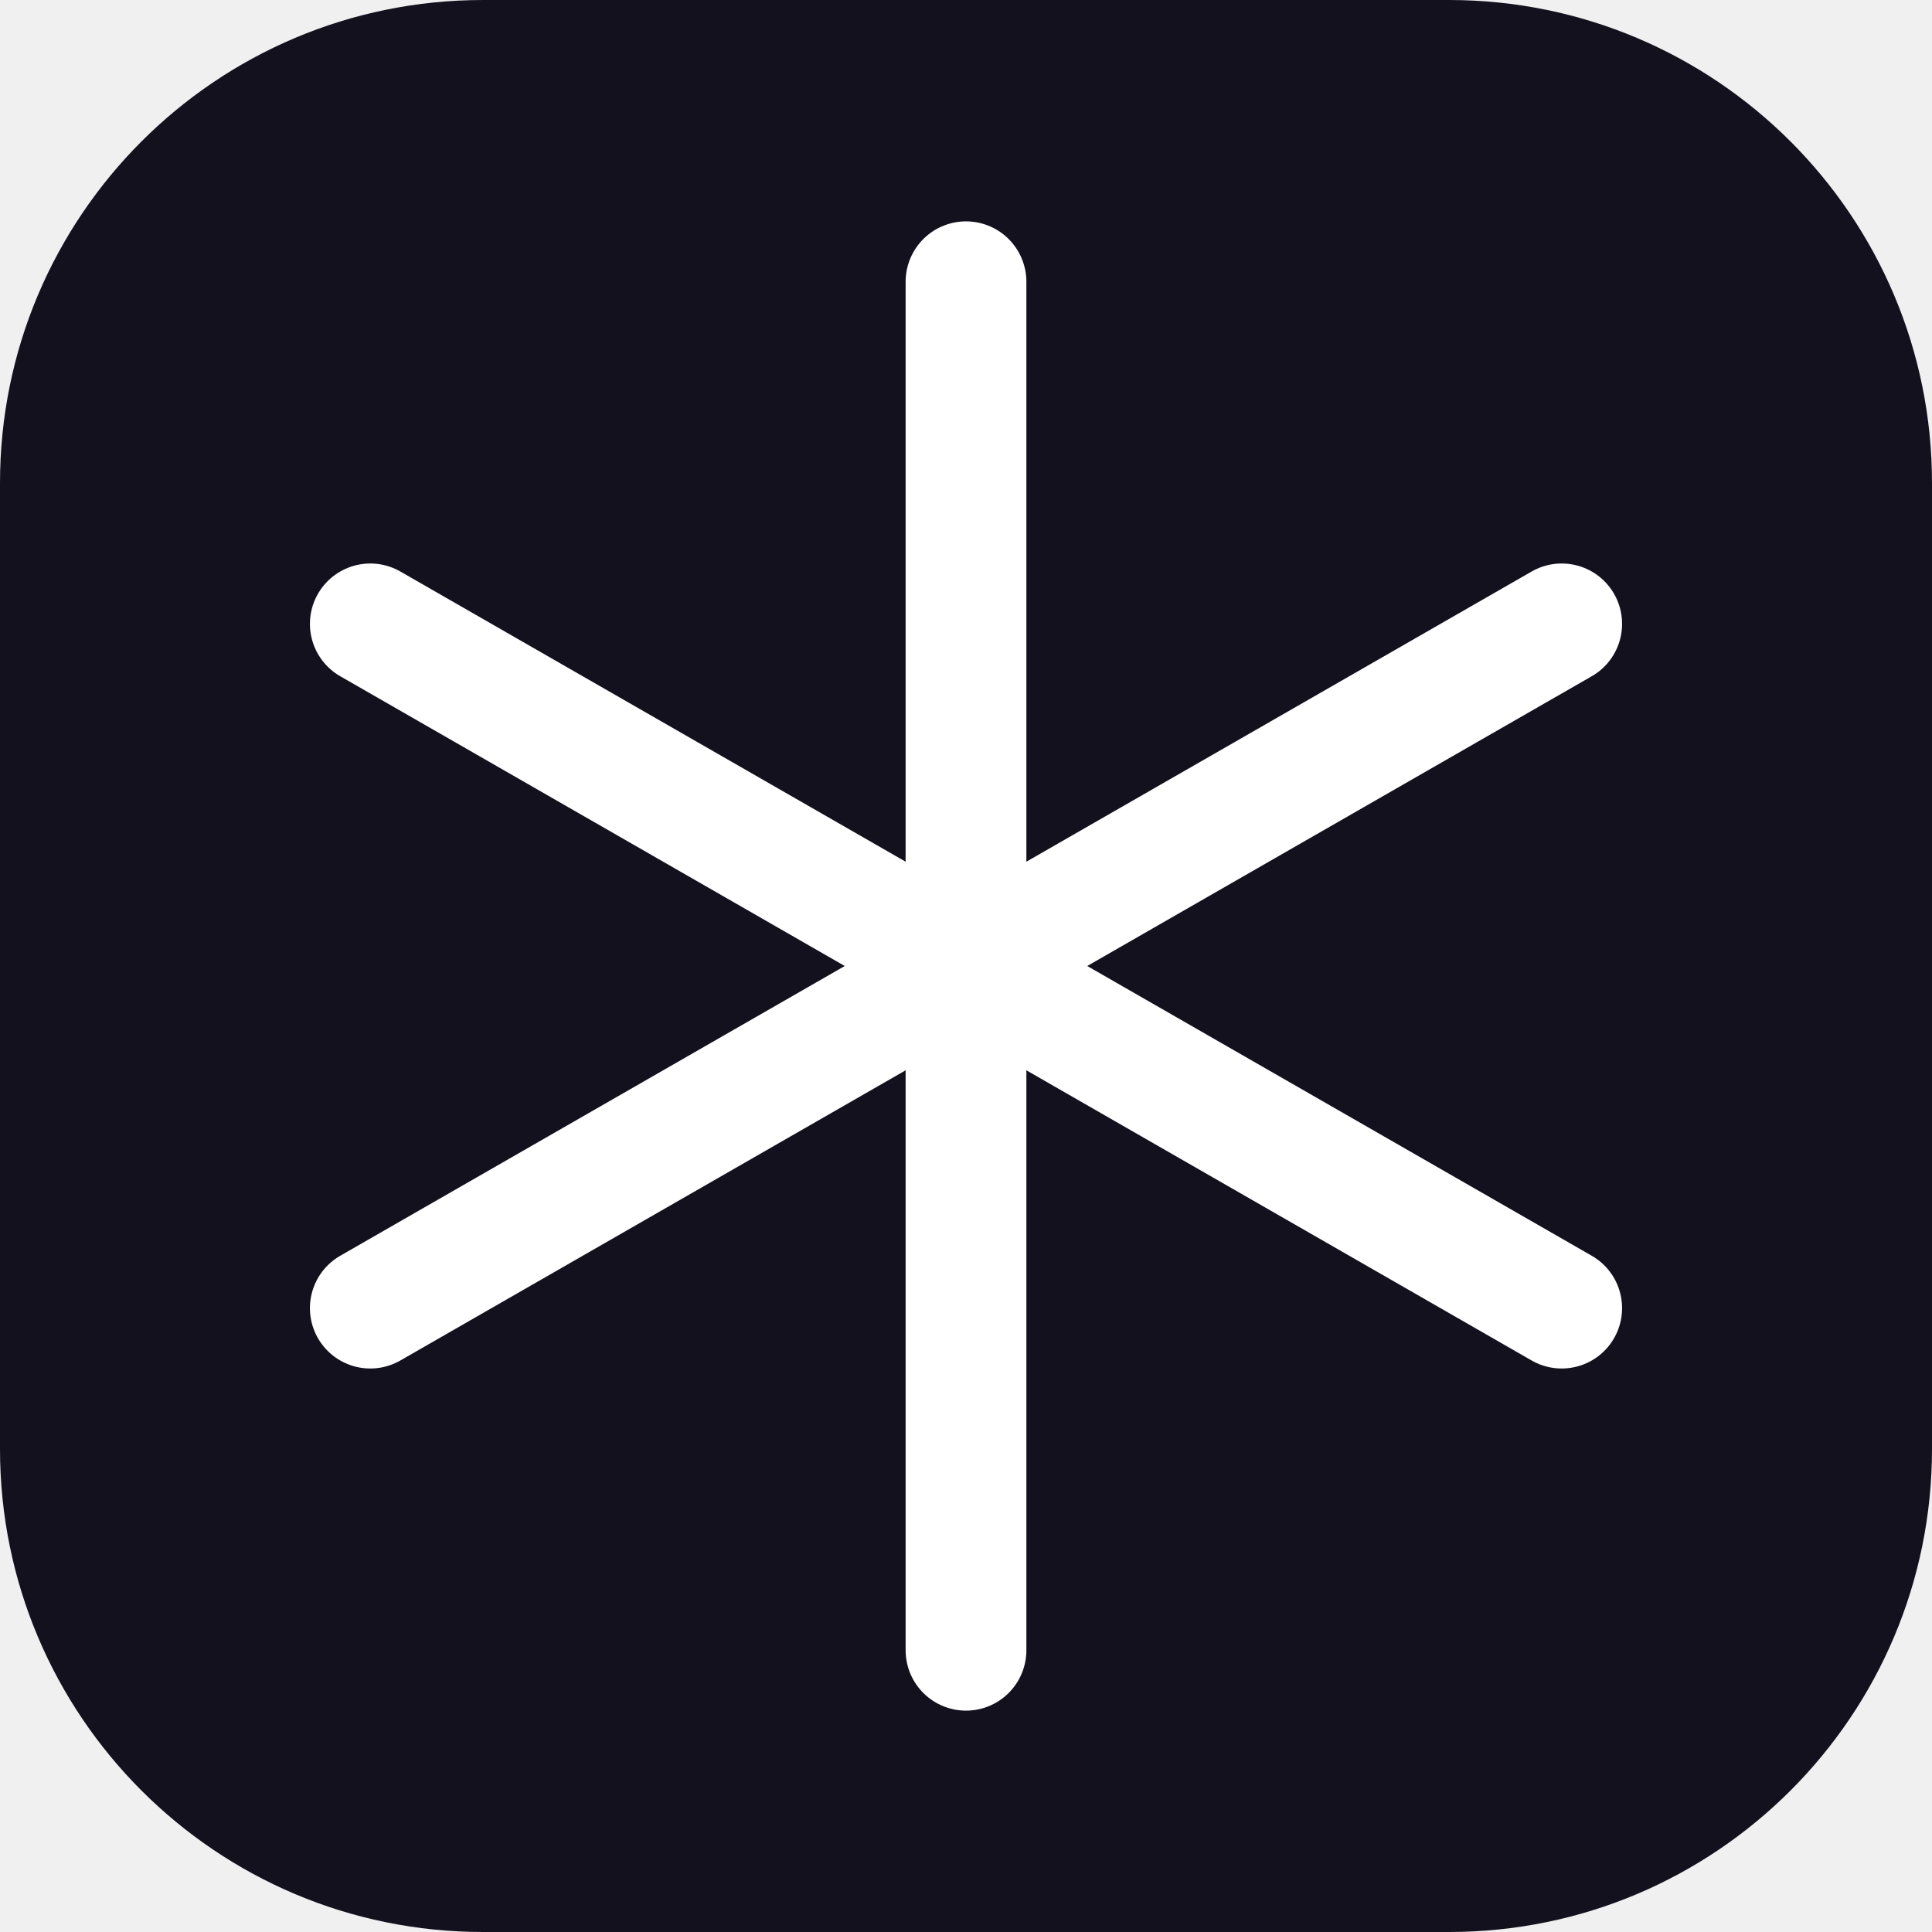
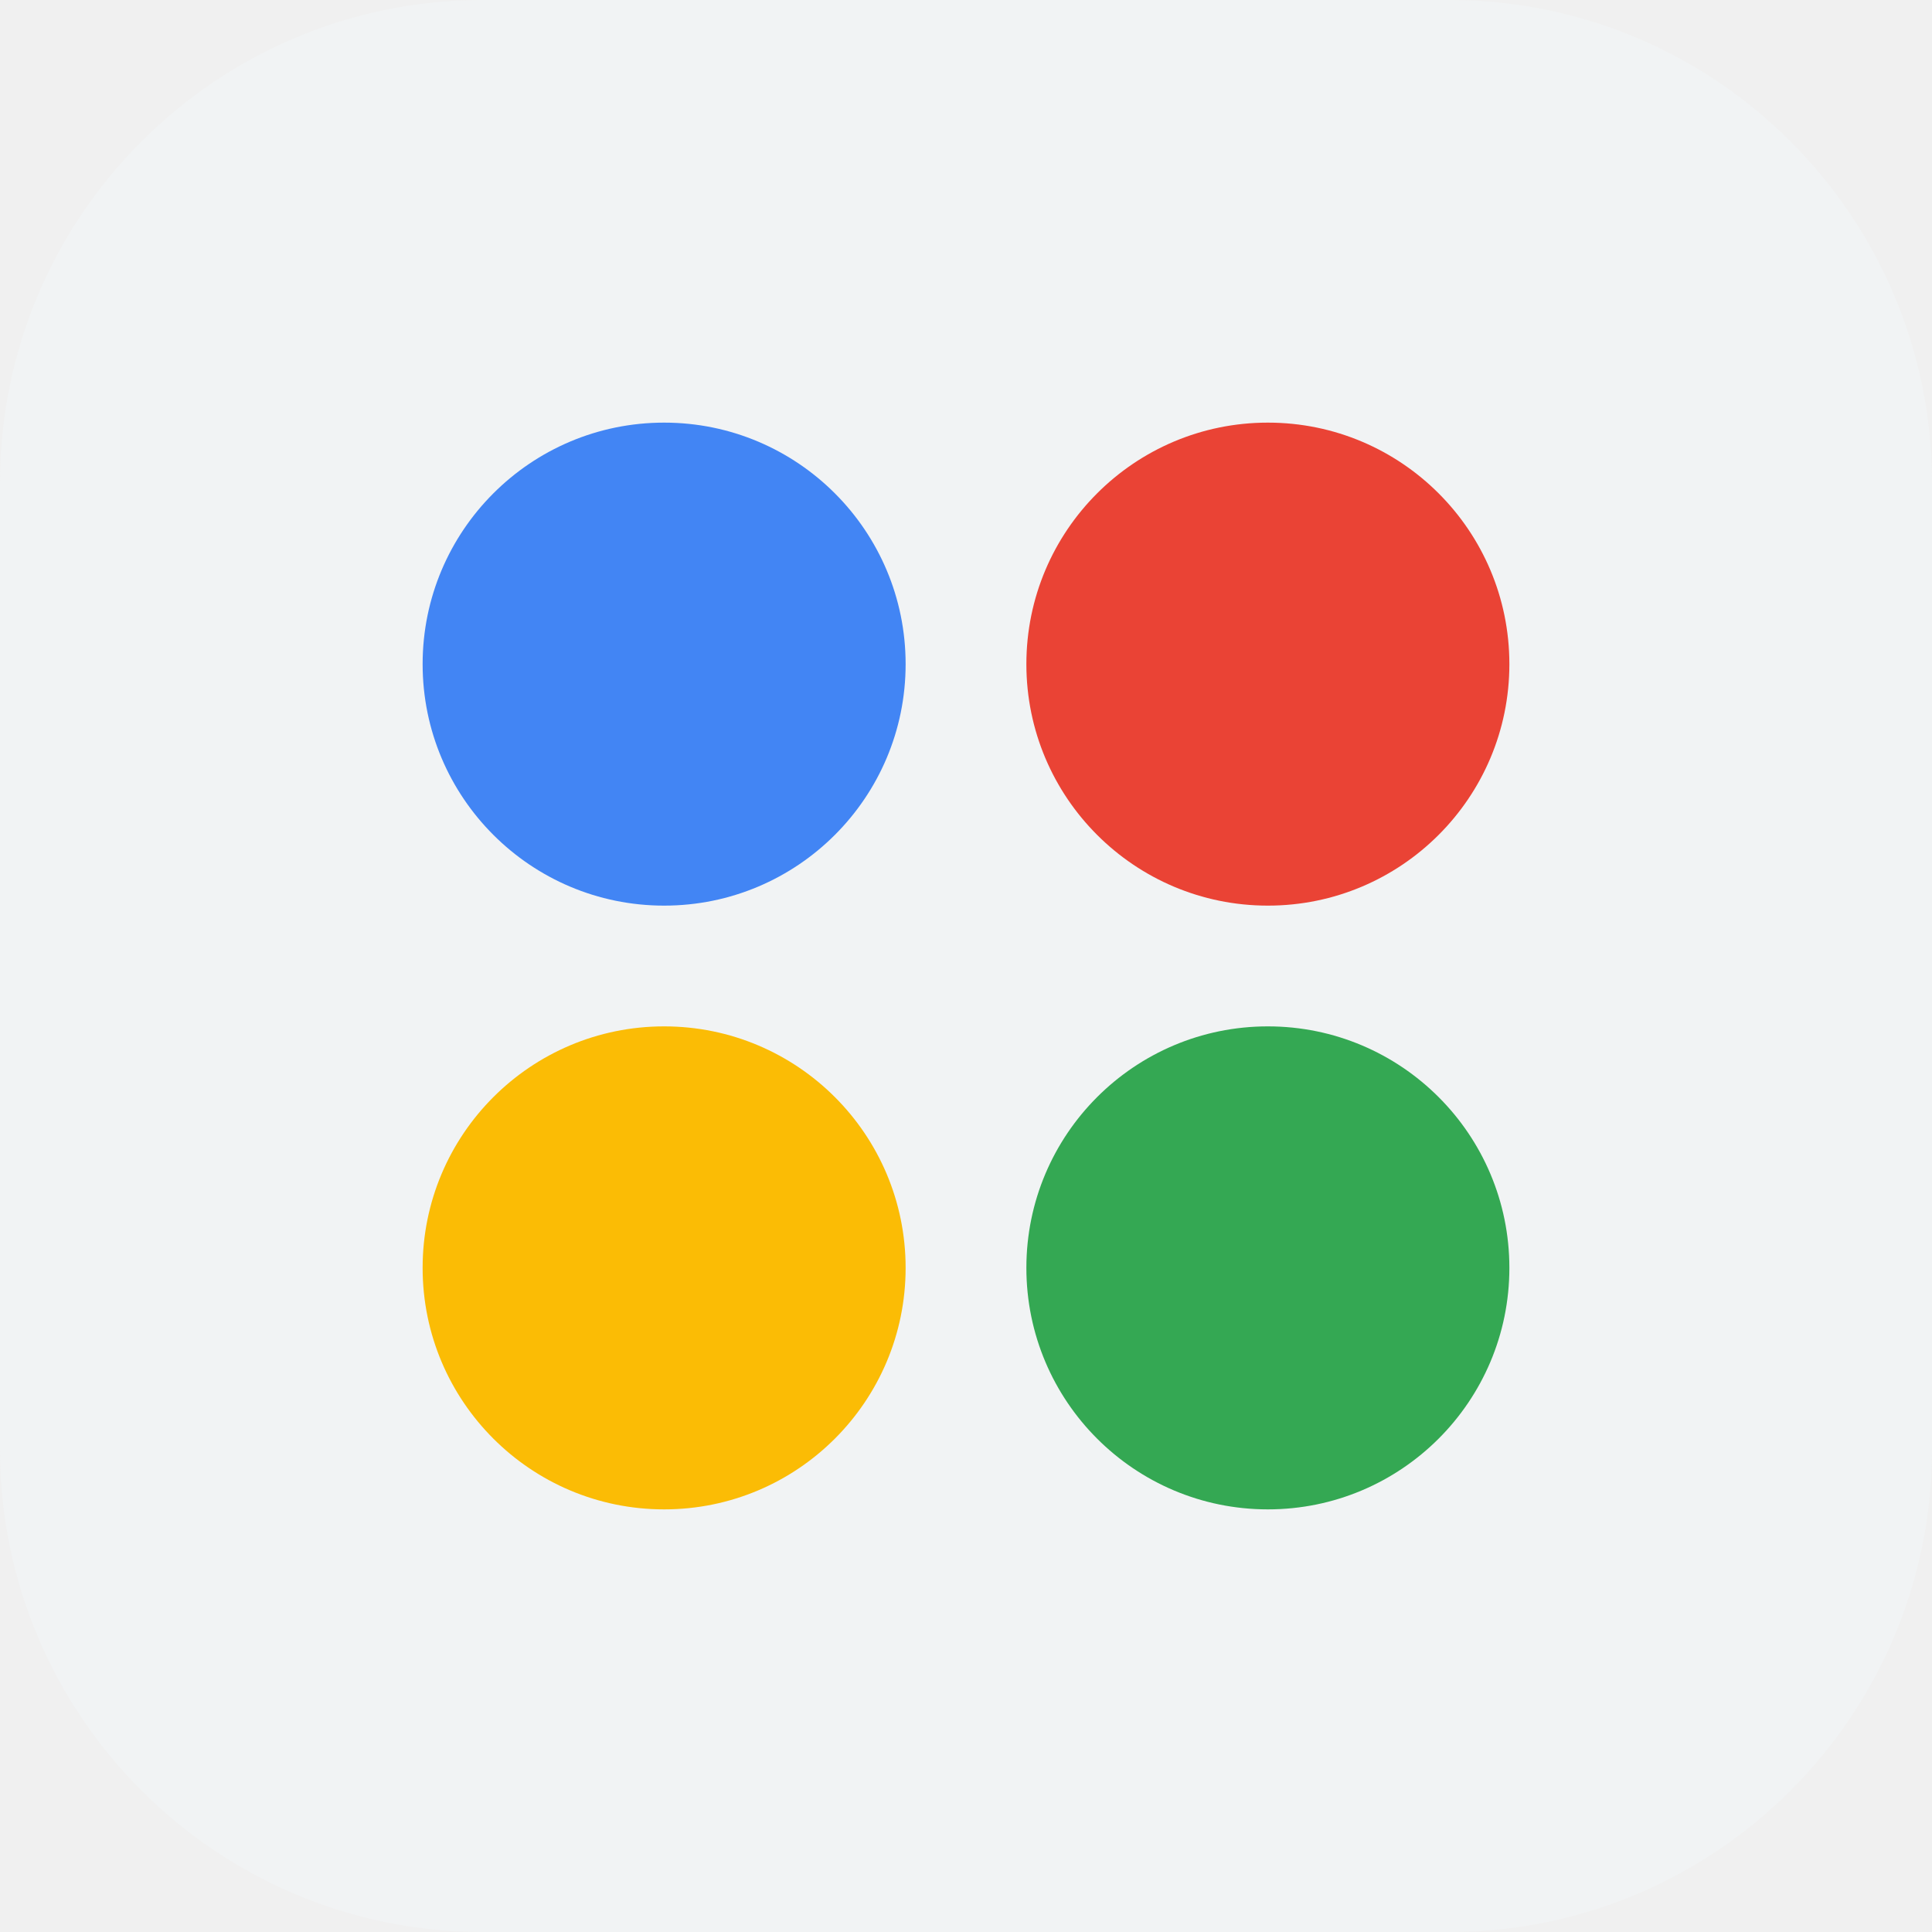
- <svg xmlns="http://www.w3.org/2000/svg" viewBox="0 0 24 24">
-   <rect width="24" height="24" rx="6" fill="#14111f" />
-   <path d="M12 3.5V20.5M4.6 7.75L19.4 16.25M4.6 16.25L19.4 7.75" stroke="white" stroke-width="1.5" stroke-linecap="round" />
+ <svg xmlns="http://www.w3.org/2000/svg" viewBox="0 0 32 32">
+   <rect width="32" height="32" rx="8" fill="#f1f3f4" />
+   <circle cx="11" cy="11" r="4" fill="#4285f4" />
+   <circle cx="21" cy="11" r="4" fill="#ea4335" />
+   <circle cx="11" cy="21" r="4" fill="#fbbc05" />
+   <circle cx="21" cy="21" r="4" fill="#34a853" />
</svg>
